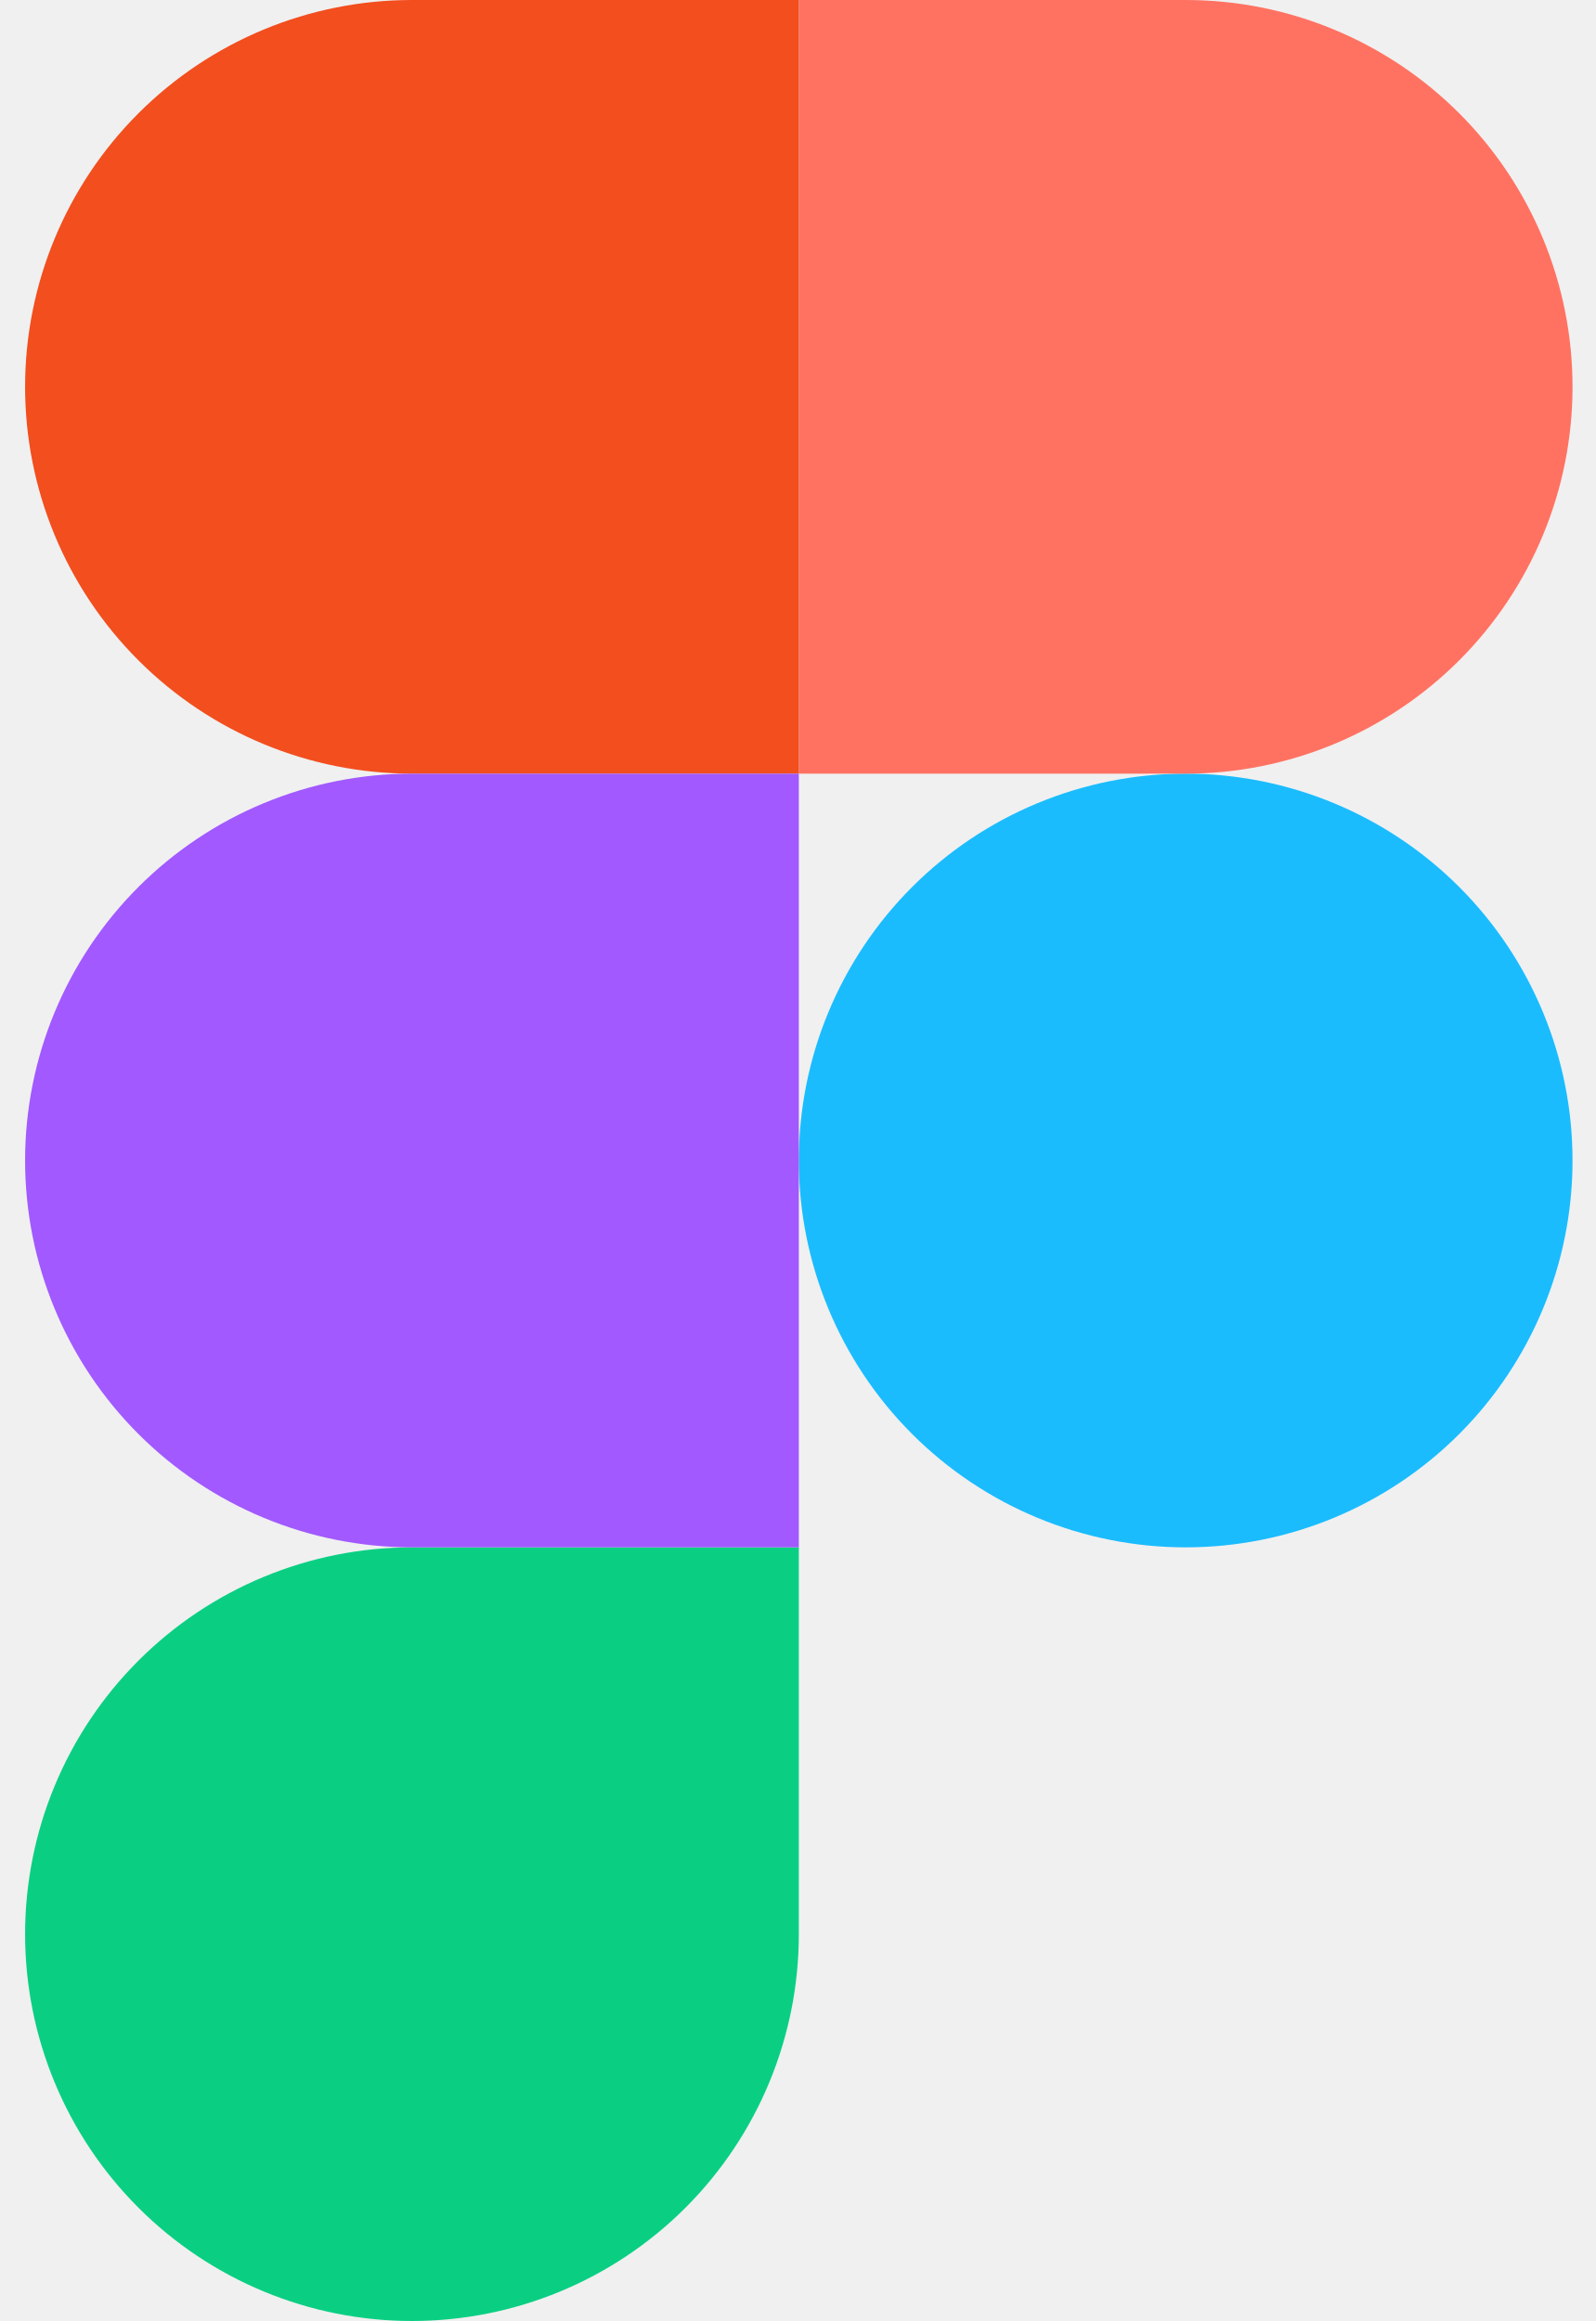
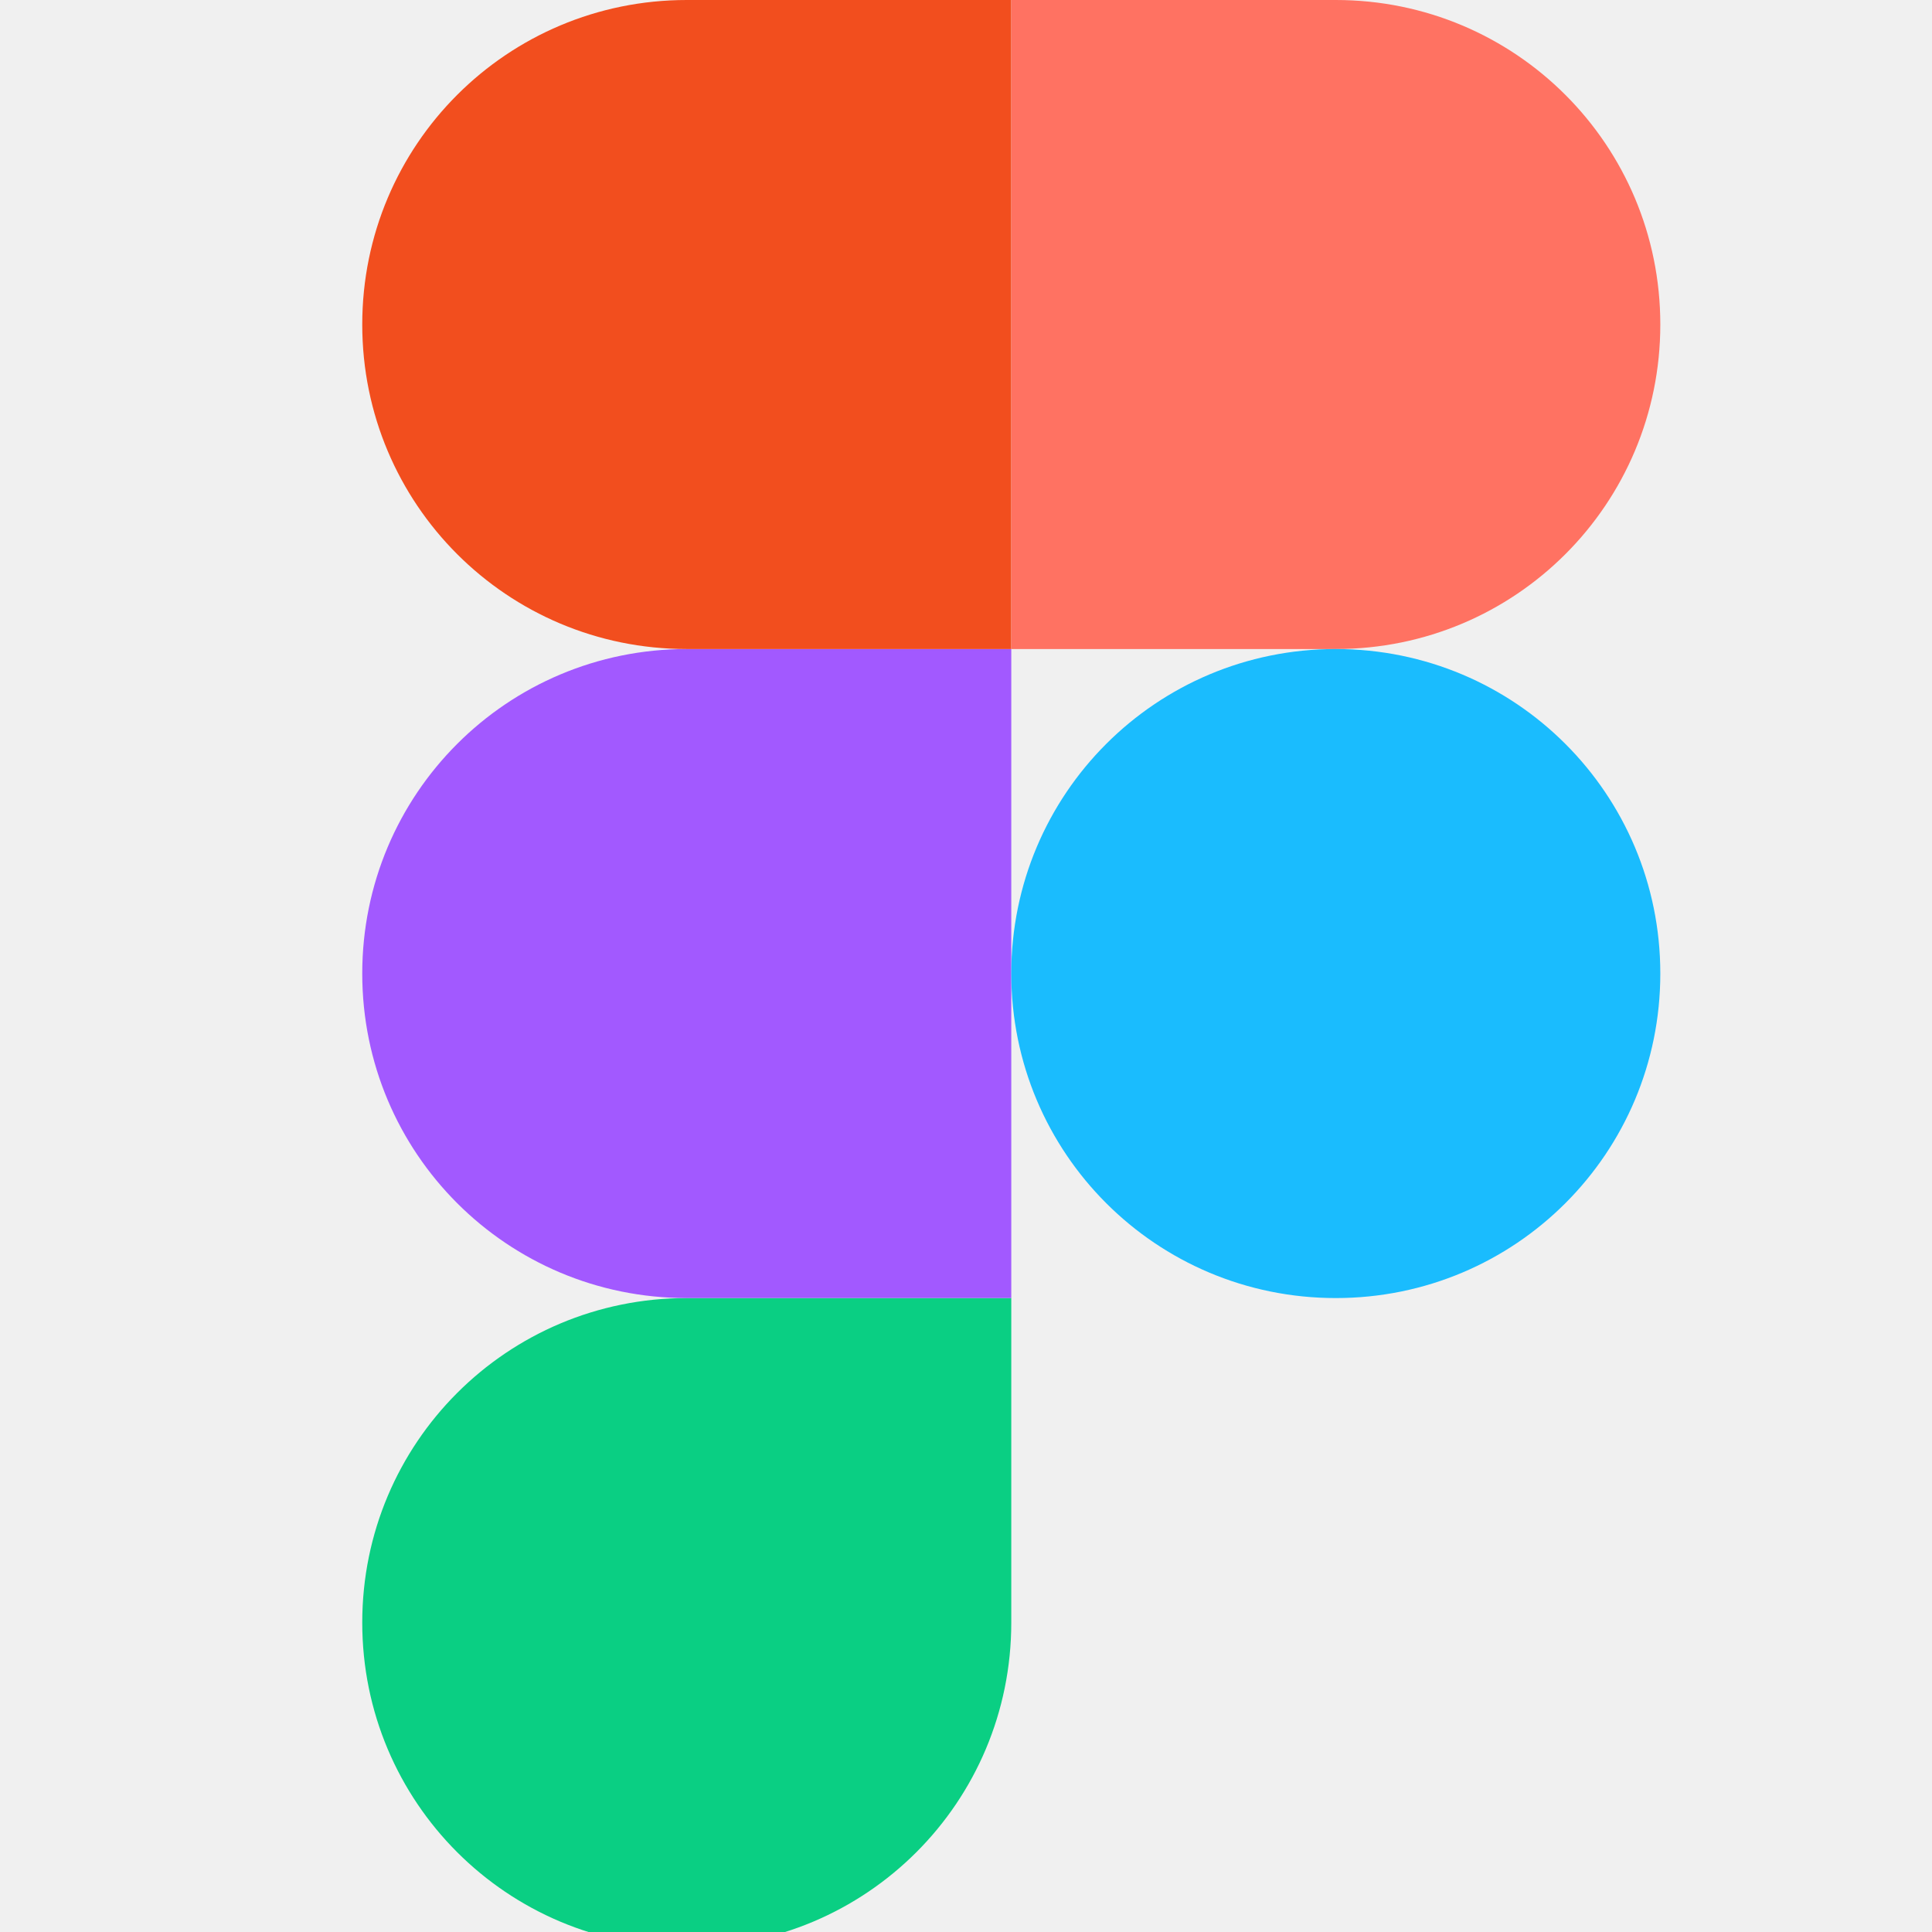
- <svg xmlns="http://www.w3.org/2000/svg" width="44" height="64" viewBox="0 0 44 64" fill="none">
-   <g clip-path="url(#clip0_327_1931)">
-     <path d="M22.026 32C22.026 29.171 23.15 26.458 25.15 24.458C27.151 22.457 29.864 21.333 32.693 21.333C35.522 21.333 38.235 22.457 40.235 24.458C42.235 26.458 43.359 29.171 43.359 32C43.359 34.829 42.235 37.542 40.235 39.542C38.235 41.543 35.522 42.667 32.693 42.667C29.864 42.667 27.151 41.543 25.15 39.542C23.15 37.542 22.026 34.829 22.026 32Z" fill="#1ABCFE" />
-     <path d="M0.692 53.333C0.692 50.504 1.816 47.791 3.817 45.791C5.817 43.79 8.53 42.667 11.359 42.667H22.026V53.333C22.026 56.162 20.902 58.875 18.901 60.876C16.901 62.876 14.188 64 11.359 64C8.53 64 5.817 62.876 3.817 60.876C1.816 58.875 0.692 56.162 0.692 53.333Z" fill="#0ACF83" />
-     <path d="M22.026 0V21.333H32.693C35.522 21.333 38.235 20.209 40.235 18.209C42.235 16.209 43.359 13.496 43.359 10.667C43.359 7.838 42.235 5.125 40.235 3.124C38.235 1.124 35.522 0 32.693 0L22.026 0Z" fill="#FF7262" />
-     <path d="M0.692 10.667C0.692 13.496 1.816 16.209 3.817 18.209C5.817 20.209 8.53 21.333 11.359 21.333H22.026V0H11.359C8.53 0 5.817 1.124 3.817 3.124C1.816 5.125 0.692 7.838 0.692 10.667Z" fill="#F24E1E" />
-     <path d="M0.692 32C0.692 34.829 1.816 37.542 3.817 39.542C5.817 41.543 8.53 42.667 11.359 42.667H22.026V21.333H11.359C8.53 21.333 5.817 22.457 3.817 24.458C1.816 26.458 0.692 29.171 0.692 32Z" fill="#A259FF" />
-   </g>
-   <defs>
-     <clipPath id="clip0_327_1931">
-       <rect width="42.667" height="64" fill="white" transform="translate(0.692383)" />
-     </clipPath>
-   </defs>
+ <svg xmlns="http://www.w3.org/2000/svg" viewBox="0 0 128 128">
+   <path fill="#0acf83" d="M45.5 129c11.9 0 21.5-9.6 21.5-21.5V86H45.5C33.6 86 24 95.6 24 107.5S33.6 129 45.5 129zm0 0" />
+   <path fill="#a259ff" d="M24 64.5C24 52.6 33.6 43 45.5 43H67v43H45.5C33.6 86 24 76.4 24 64.5zm0 0" />
+   <path fill="#f24e1e" d="M24 21.5C24 9.6 33.6 0 45.5 0H67v43H45.5C33.6 43 24 33.4 24 21.5zm0 0" />
+   <path fill="#ff7262" d="M67 0h21.5C100.4 0 110 9.6 110 21.5S100.4 43 88.5 43H67zm0 0" />
+   <path fill="#1abcfe" d="M110 64.5c0 11.9-9.6 21.5-21.5 21.5S67 76.4 67 64.5 76.6 43 88.5 43 110 52.6 110 64.5zm0 0" />
</svg>
